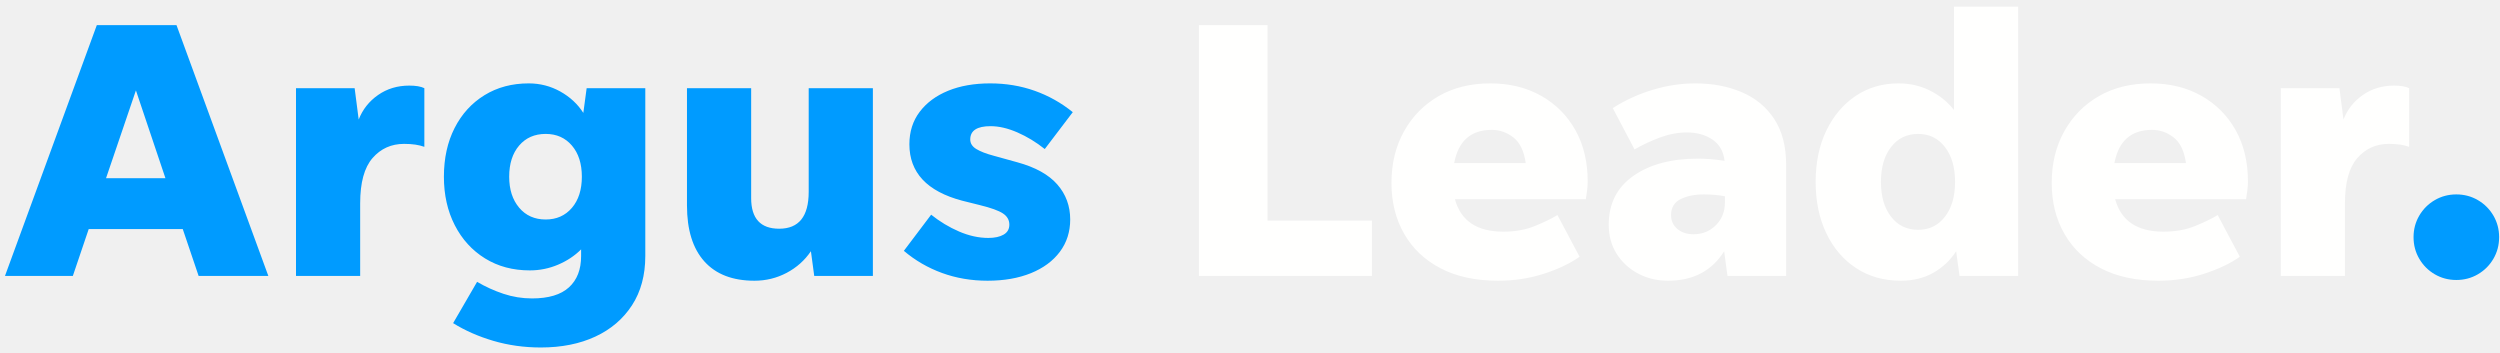
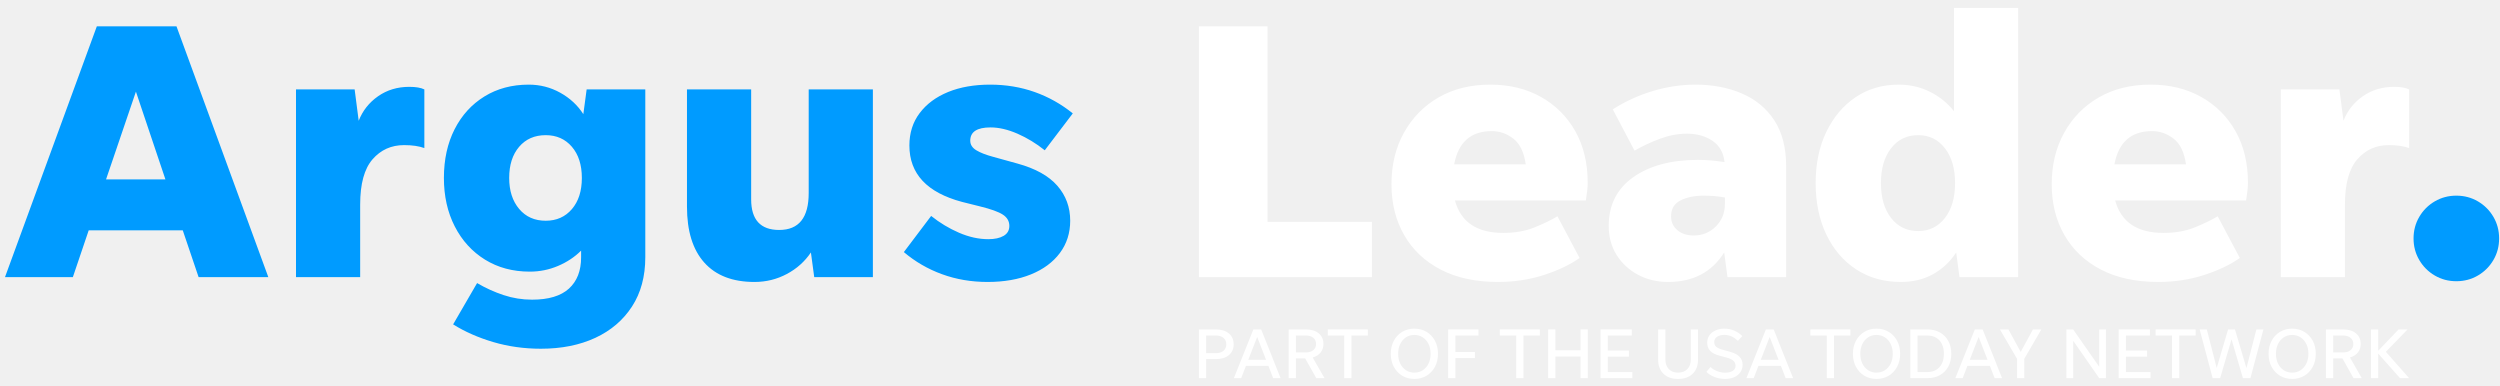
- <svg xmlns="http://www.w3.org/2000/svg" width="305" height="43" viewBox="0 0 305 43">
+ <svg xmlns="http://www.w3.org/2000/svg" width="305" height="47" viewBox="0 0 305 47">
  <g fill="none" fill-rule="evenodd">
-     <path fill="#009BFF" class="no-color-change" d="M12.937 21.738L20.182 21.738 16.582 11.028 12.937 21.738zM24.232 33.663L22.297 27.948 10.822 27.948 8.887 33.663.607 33.663 11.812 3.063 21.532 3.063 32.737 33.663 24.232 33.663 24.232 33.663zM43.941 24.798L43.941 33.663 36.112 33.663 36.112 10.758 43.266 10.758 43.761 14.583C44.241 13.353 45.029 12.355 46.124 11.591 47.219 10.826 48.487 10.443 49.927 10.443 50.737 10.443 51.351 10.549 51.771 10.758L51.771 17.913C51.441 17.794 51.074 17.704 50.669 17.643 50.264 17.583 49.806 17.553 49.296 17.553 47.736 17.553 46.454 18.131 45.449 19.286 44.444 20.441 43.941 22.278 43.941 24.798M66.576 26.778C67.896 26.778 68.961 26.305 69.771 25.361 70.581 24.416 70.986 23.148 70.986 21.558 70.986 19.969 70.581 18.701 69.771 17.756 68.961 16.81 67.896 16.338 66.576 16.338 65.226 16.338 64.146 16.81 63.336 17.756 62.526 18.701 62.121 19.969 62.121 21.558 62.121 23.118 62.526 24.379 63.336 25.338 64.146 26.299 65.226 26.778 66.576 26.778zM78.726 31.233C78.726 33.573 78.186 35.576 77.106 37.241 76.026 38.906 74.534 40.18 72.629 41.066 70.723 41.95 68.511 42.393 65.991 42.393 63.951 42.393 62.016 42.123 60.186 41.583 58.356 41.043 56.721 40.323 55.281 39.423L58.206 34.383C59.226 34.983 60.299 35.47 61.424 35.845 62.549 36.22 63.711 36.408 64.911 36.408 66.921 36.408 68.421 35.958 69.411 35.058 70.401 34.158 70.896 32.884 70.896 31.233L70.896 30.423C70.116 31.204 69.179 31.826 68.084 32.291 66.988 32.756 65.841 32.988 64.641 32.988 62.571 32.988 60.749 32.501 59.174 31.526 57.599 30.551 56.368 29.201 55.484 27.475 54.598 25.751 54.156 23.779 54.156 21.558 54.156 19.308 54.591 17.328 55.461 15.618 56.331 13.908 57.546 12.574 59.106 11.613 60.666 10.653 62.466 10.173 64.506 10.173 65.886 10.173 67.168 10.504 68.354 11.163 69.538 11.823 70.476 12.693 71.166 13.773L71.571 10.758 78.726 10.758 78.726 31.233 78.726 31.233zM99.336 33.663L98.931 30.648C98.181 31.759 97.199 32.635 95.983 33.281 94.769 33.925 93.456 34.248 92.046 34.248 89.376 34.248 87.336 33.461 85.926 31.886 84.515 30.31 83.811 28.038 83.811 25.068L83.811 10.758 91.641 10.758 91.641 24.168C91.641 26.658 92.781 27.903 95.061 27.903 97.461 27.903 98.661 26.403 98.661 23.403L98.661 10.758 106.491 10.758 106.491 33.663 99.336 33.663M120.485 34.248C118.505 34.248 116.653 33.933 114.928 33.303 113.202 32.673 111.65 31.773 110.27 30.603L113.6 26.193C114.65 27.033 115.783 27.716 116.998 28.241 118.213 28.766 119.405 29.028 120.576 29.028 121.355 29.028 121.977 28.893 122.443 28.623 122.908 28.353 123.14 27.948 123.14 27.408 123.14 26.839 122.878 26.381 122.353 26.036 121.828 25.691 120.89 25.353 119.54 25.023L117.38 24.483C113.09 23.344 110.945 21.049 110.945 17.598 110.945 16.068 111.365 14.748 112.205 13.638 113.045 12.529 114.2 11.674 115.67 11.073 117.14 10.473 118.85 10.173 120.8 10.173 122.72 10.173 124.528 10.473 126.223 11.073 127.918 11.674 129.47 12.543 130.88 13.683L127.461 18.183C126.41 17.344 125.3 16.669 124.13 16.158 122.961 15.648 121.865 15.393 120.846 15.393 119.195 15.393 118.37 15.933 118.37 17.013 118.37 17.493 118.618 17.884 119.113 18.183 119.608 18.483 120.305 18.754 121.205 18.993L124.13 19.803C126.32 20.404 127.94 21.303 128.99 22.503 130.04 23.703 130.565 25.129 130.565 26.778 130.565 28.279 130.145 29.591 129.305 30.716 128.465 31.841 127.287 32.711 125.773 33.326 124.258 33.94 122.495 34.248 120.485 34.248" />
-     <polyline fill="#FFFFFE" points="154.64 26.913 167.375 26.913 167.375 33.663 146.27 33.663 146.27 3.063 154.64 3.063 154.64 26.913" />
-     <path fill="#FFFFFE" d="M181.999 15.843C179.449 15.843 177.919 17.193 177.409 19.893L186.139 19.893C185.929 18.424 185.426 17.381 184.632 16.765 183.836 16.151 182.959 15.843 181.999 15.843zM192.709 31.323C191.569 32.133 190.122 32.824 188.367 33.393 186.612 33.963 184.744 34.248 182.764 34.248 180.034 34.248 177.702 33.745 175.767 32.741 173.832 31.736 172.347 30.333 171.312 28.533 170.277 26.733 169.759 24.663 169.759 22.323 169.759 19.954 170.269 17.853 171.289 16.023 172.309 14.194 173.719 12.761 175.519 11.725 177.319 10.691 179.419 10.173 181.819 10.173 184.159 10.173 186.221 10.676 188.007 11.68 189.791 12.686 191.186 14.081 192.192 15.866 193.197 17.651 193.699 19.743 193.699 22.143 193.699 22.473 193.677 22.818 193.632 23.178 193.587 23.538 193.534 23.914 193.474 24.303L177.499 24.303C178.219 26.943 180.184 28.263 183.394 28.263 184.834 28.263 186.109 28.038 187.219 27.588 188.329 27.138 189.259 26.688 190.009 26.238L192.709 31.323 192.709 31.323zM203.869 26.238C203.869 26.928 204.124 27.491 204.634 27.926 205.144 28.361 205.804 28.578 206.614 28.578 207.694 28.578 208.601 28.211 209.336 27.475 210.071 26.741 210.439 25.818 210.439 24.708L210.439 23.943C209.629 23.793 208.774 23.718 207.874 23.718 206.733 23.718 205.782 23.914 205.017 24.303 204.252 24.693 203.869 25.338 203.869 26.238zM210.754 33.663L210.349 30.648C208.849 33.049 206.569 34.248 203.509 34.248 202.159 34.248 200.936 33.956 199.842 33.371 198.746 32.786 197.876 31.983 197.232 30.963 196.586 29.944 196.264 28.758 196.264 27.408 196.264 24.859 197.261 22.879 199.257 21.468 201.251 20.058 203.884 19.353 207.154 19.353 208.174 19.353 209.253 19.443 210.394 19.623 210.274 18.483 209.786 17.621 208.931 17.036 208.076 16.451 207.034 16.158 205.804 16.158 204.724 16.158 203.636 16.361 202.542 16.765 201.446 17.171 200.404 17.658 199.414 18.228L196.759 13.188C198.259 12.228 199.879 11.486 201.619 10.961 203.358 10.436 205.099 10.173 206.839 10.173 208.939 10.173 210.829 10.533 212.509 11.253 214.189 11.973 215.509 13.069 216.469 14.538 217.429 16.009 217.909 17.868 217.909 20.118L217.909 33.663 210.754 33.663 210.754 33.663zM234.019 28.038C235.369 28.038 236.456 27.506 237.282 26.441 238.106 25.376 238.519 23.959 238.519 22.188 238.519 20.418 238.106 19.001 237.282 17.935 236.456 16.871 235.369 16.338 234.019 16.338 232.638 16.338 231.536 16.871 230.711 17.935 229.886 19.001 229.474 20.418 229.474 22.188 229.474 23.959 229.886 25.376 230.711 26.441 231.536 27.506 232.638 28.038 234.019 28.038zM239.059 33.663L238.654 30.648C237.934 31.759 237.004 32.635 235.864 33.281 234.723 33.925 233.404 34.248 231.904 34.248 229.834 34.248 228.018 33.738 226.459 32.718 224.899 31.699 223.683 30.281 222.814 28.466 221.943 26.651 221.509 24.558 221.509 22.188 221.509 19.819 221.943 17.733 222.814 15.933 223.683 14.133 224.876 12.723 226.391 11.703 227.906 10.683 229.654 10.173 231.634 10.173 233.013 10.173 234.289 10.466 235.459 11.051 236.629 11.636 237.603 12.423 238.384 13.413L238.384.813 246.214.813 246.214 33.663 239.059 33.663 239.059 33.663zM262.549 15.843C259.998 15.843 258.469 17.193 257.959 19.893L266.689 19.893C266.478 18.424 265.976 17.381 265.181 16.765 264.386 16.151 263.509 15.843 262.549 15.843zM273.259 31.323C272.118 32.133 270.671 32.824 268.916 33.393 267.161 33.963 265.294 34.248 263.314 34.248 260.583 34.248 258.251 33.745 256.316 32.741 254.381 31.736 252.896 30.333 251.861 28.533 250.826 26.733 250.309 24.663 250.309 22.323 250.309 19.954 250.819 17.853 251.839 16.023 252.858 14.194 254.269 12.761 256.069 11.725 257.868 10.691 259.968 10.173 262.368 10.173 264.709 10.173 266.771 10.676 268.556 11.68 270.341 12.686 271.736 14.081 272.741 15.866 273.746 17.651 274.249 19.743 274.249 22.143 274.249 22.473 274.226 22.818 274.181 23.178 274.136 23.538 274.083 23.914 274.024 24.303L258.049 24.303C258.769 26.943 260.733 28.263 263.944 28.263 265.384 28.263 266.659 28.038 267.769 27.588 268.878 27.138 269.808 26.688 270.559 26.238L273.259 31.323 273.259 31.323zM286.083 24.798L286.083 33.663 278.254 33.663 278.254 10.758 285.409 10.758 285.904 14.583C286.383 13.353 287.171 12.355 288.266 11.591 289.361 10.826 290.629 10.443 292.069 10.443 292.879 10.443 293.493 10.549 293.913 10.758L293.913 17.913C293.583 17.794 293.216 17.704 292.811 17.643 292.406 17.583 291.948 17.553 291.438 17.553 289.878 17.553 288.596 18.131 287.591 19.286 286.586 20.441 286.083 22.278 286.083 24.798" />
-     <path fill="#009BFF" class="no-color-change" d="M299.673,34.158 C298.713,34.158 297.835,33.925 297.041,33.461 C296.245,32.996 295.616,32.366 295.151,31.57 C294.685,30.776 294.453,29.898 294.453,28.938 C294.453,27.978 294.685,27.101 295.151,26.305 C295.616,25.511 296.245,24.881 297.041,24.416 C297.835,23.951 298.713,23.718 299.673,23.718 C300.633,23.718 301.511,23.951 302.306,24.416 C303.1,24.881 303.73,25.511 304.196,26.305 C304.66,27.101 304.893,27.978 304.893,28.938 C304.893,29.898 304.66,30.776 304.196,31.57 C303.73,32.366 303.1,32.996 302.306,33.461 C301.511,33.925 300.633,34.158 299.673,34.158" />
+     <path fill="#FFFFFF" d="M147.152 43.084L148.341 43.084C148.731 43.084 149.04 42.987 149.267 42.795 149.494 42.603 149.608 42.341 149.608 42.008 149.608 41.676 149.494 41.414 149.267 41.222 149.04 41.03 148.731 40.934 148.341 40.934L147.152 40.934 147.152 43.084zM146.269 46.134L146.269 40.191 148.341 40.191C149.005 40.191 149.532 40.354 149.923 40.68 150.313 41.007 150.508 41.449 150.508 42.008 150.508 42.562 150.313 43.001 149.923 43.324 149.532 43.647 149.005 43.809 148.341 43.809L147.152 43.809 147.152 46.134 146.269 46.134zM152.291 43.896L154.459 43.896 153.375 41.109 152.291 43.896zM155.324 46.134L154.747 44.639 152.003 44.639 151.426 46.134 150.534 46.134 152.912 40.191 153.864 40.191 156.233 46.134 155.324 46.134zM158.103 42.996L159.318 42.996C159.697 42.996 159.999 42.903 160.223 42.717 160.447 42.53 160.559 42.28 160.559 41.965 160.559 41.65 160.447 41.4 160.223 41.213 159.999 41.027 159.697 40.934 159.318 40.934L158.103 40.934 158.103 42.996zM158.103 43.722L158.103 46.134 157.221 46.134 157.221 40.191 159.318 40.191C159.977 40.191 160.498 40.349 160.883 40.667 161.267 40.985 161.459 41.417 161.459 41.965 161.459 42.379 161.343 42.728 161.11 43.014 160.877 43.299 160.556 43.5 160.149 43.617L161.591 46.134 160.586 46.134 159.231 43.722 158.103 43.722z" />
+     <polyline fill="#FFFFFF" points="163.994 46.134 163.994 40.934 161.992 40.934 161.992 40.191 166.878 40.191 166.878 40.934 164.877 40.934 164.877 46.134 163.994 46.134" />
+     <path fill="#FFFFFF" d="M172.55,45.461 C172.935,45.461 173.277,45.363 173.577,45.168 C173.877,44.973 174.112,44.704 174.281,44.36 C174.45,44.016 174.534,43.617 174.534,43.162 C174.534,42.708 174.45,42.309 174.281,41.965 C174.112,41.621 173.877,41.352 173.577,41.156 C173.277,40.961 172.935,40.863 172.55,40.863 C172.166,40.863 171.825,40.961 171.528,41.156 C171.231,41.352 170.997,41.621 170.828,41.965 C170.66,42.309 170.575,42.708 170.575,43.162 C170.575,43.617 170.66,44.016 170.828,44.36 C170.997,44.704 171.231,44.973 171.528,45.168 C171.825,45.363 172.166,45.461 172.55,45.461 Z M172.55,46.23 C171.991,46.23 171.496,46.099 171.064,45.837 C170.633,45.574 170.294,45.213 170.046,44.753 C169.799,44.293 169.675,43.762 169.675,43.162 C169.675,42.562 169.799,42.032 170.046,41.572 C170.294,41.111 170.633,40.75 171.064,40.488 C171.496,40.226 171.991,40.095 172.55,40.095 C173.11,40.095 173.606,40.226 174.041,40.488 C174.474,40.75 174.815,41.111 175.063,41.572 C175.311,42.032 175.434,42.562 175.434,43.162 C175.434,43.762 175.311,44.293 175.063,44.753 C174.815,45.213 174.474,45.574 174.041,45.837 C173.606,46.099 173.11,46.23 172.55,46.23 Z" />
+     <polyline fill="#FFFFFF" points="177.559 46.134 176.676 46.134 176.676 40.191 180.373 40.191 180.373 40.934 177.559 40.934 177.559 42.944 179.945 42.944 179.945 43.686 177.559 43.686 177.559 46.134" />
+     <polyline fill="#FFFFFF" points="184.979 46.134 184.979 40.934 182.977 40.934 182.977 40.191 187.863 40.191 187.863 40.934 185.861 40.934 185.861 46.134 184.979 46.134" />
+     <polyline fill="#FFFFFF" points="188.876 46.134 188.876 40.191 189.759 40.191 189.759 42.734 192.827 42.734 192.827 40.191 193.71 40.191 193.71 46.134 192.827 46.134 192.827 43.494 189.759 43.494 189.759 46.134 188.876 46.134" />
+     <polyline fill="#FFFFFF" points="195.265 46.134 195.265 40.191 199.076 40.191 199.076 40.934 196.148 40.934 196.148 42.769 198.726 42.769 198.726 43.512 196.148 43.512 196.148 45.391 199.146 45.391 199.146 46.134 195.265 46.134" />
+     <path fill="#FFFFFF" d="M204.722 45.461C205.206 45.461 205.586 45.316 205.862 45.024 206.139 44.733 206.278 44.339 206.278 43.844L206.278 40.191 207.16 40.191 207.16 43.853C207.16 44.593 206.943 45.174 206.509 45.596 206.075 46.019 205.479 46.23 204.722 46.23 203.964 46.23 203.37 46.019 202.939 45.596 202.508 45.174 202.292 44.593 202.292 43.853L202.292 40.191 203.175 40.191 203.175 43.844C203.175 44.339 203.313 44.733 203.59 45.024 203.867 45.316 204.244 45.461 204.722 45.461M210.455 46.23C210.006 46.23 209.578 46.151 209.171 45.994 208.763 45.837 208.433 45.627 208.183 45.365L208.681 44.779C208.914 44.995 209.189 45.164 209.507 45.286 209.825 45.408 210.141 45.469 210.455 45.469 210.84 45.469 211.15 45.396 211.386 45.247 211.622 45.098 211.74 44.893 211.74 44.631 211.74 44.392 211.655 44.191 211.486 44.027 211.318 43.864 211.029 43.728 210.621 43.617L209.8 43.398C209.269 43.258 208.883 43.06 208.642 42.804 208.4 42.548 208.279 42.213 208.279 41.799 208.279 41.461 208.369 41.164 208.55 40.907 208.73 40.651 208.979 40.452 209.297 40.309 209.615 40.166 209.975 40.095 210.377 40.095 210.802 40.095 211.201 40.175 211.574 40.335 211.947 40.495 212.276 40.718 212.562 41.004L212.028 41.58C211.778 41.348 211.517 41.168 211.246 41.043 210.975 40.918 210.688 40.855 210.385 40.855 210.018 40.855 209.718 40.932 209.485 41.087 209.252 41.241 209.136 41.455 209.136 41.729 209.136 41.979 209.218 42.175 209.385 42.315 209.551 42.454 209.805 42.571 210.149 42.664L211.067 42.918C211.597 43.063 211.985 43.267 212.229 43.53 212.474 43.791 212.597 44.118 212.597 44.508 212.597 44.852 212.506 45.154 212.326 45.413 212.145 45.672 211.894 45.873 211.574 46.016 211.253 46.159 210.881 46.23 210.455 46.23M214.816 43.896L216.984 43.896 215.9 41.109 214.816 43.896zM217.849 46.134L217.273 44.639 214.528 44.639 213.951 46.134 213.06 46.134 215.437 40.191 216.39 40.191 218.758 46.134 217.849 46.134z" />
+     <polyline fill="#FFFFFF" points="222.866 46.134 222.866 40.934 220.864 40.934 220.864 40.191 225.75 40.191 225.75 40.934 223.749 40.934 223.749 46.134 222.866 46.134" />
+     <path fill="#FFFFFF" d="M228.932 45.461C229.316 45.461 229.658 45.363 229.959 45.168 230.259 44.973 230.493 44.704 230.662 44.36 230.831 44.016 230.916 43.617 230.916 43.162 230.916 42.708 230.831 42.309 230.662 41.965 230.493 41.621 230.259 41.352 229.959 41.156 229.658 40.961 229.316 40.863 228.932 40.863 228.547 40.863 228.206 40.961 227.909 41.156 227.612 41.352 227.379 41.621 227.21 41.965 227.041 42.309 226.956 42.708 226.956 43.162 226.956 43.617 227.041 44.016 227.21 44.36 227.379 44.704 227.612 44.973 227.909 45.168 228.206 45.363 228.547 45.461 228.932 45.461zM228.932 46.23C228.372 46.23 227.877 46.099 227.446 45.837 227.015 45.574 226.675 45.213 226.428 44.753 226.18 44.293 226.056 43.762 226.056 43.162 226.056 42.562 226.18 42.032 226.428 41.572 226.675 41.111 227.015 40.75 227.446 40.488 227.877 40.226 228.372 40.095 228.932 40.095 229.491 40.095 229.988 40.226 230.422 40.488 230.856 40.75 231.197 41.111 231.445 41.572 231.692 42.032 231.816 42.562 231.816 43.162 231.816 43.762 231.692 44.293 231.445 44.753 231.197 45.213 230.856 45.574 230.422 45.837 229.988 46.099 229.491 46.23 228.932 46.23zM233.94 45.391L235.146 45.391C235.565 45.391 235.925 45.299 236.225 45.116 236.525 44.932 236.755 44.675 236.915 44.342 237.076 44.01 237.156 43.617 237.156 43.162 237.156 42.708 237.076 42.315 236.915 41.982 236.755 41.65 236.525 41.392 236.225 41.209 235.925 41.026 235.565 40.934 235.146 40.934L233.94 40.934 233.94 45.391zM233.057 46.134L233.057 40.191 235.146 40.191C235.728 40.191 236.238 40.315 236.675 40.562 237.112 40.81 237.451 41.156 237.693 41.602 237.935 42.048 238.056 42.568 238.056 43.162 238.056 43.757 237.935 44.277 237.693 44.722 237.451 45.168 237.112 45.515 236.675 45.762 236.238 46.01 235.728 46.134 235.146 46.134L233.057 46.134zM240.311 43.896L242.479 43.896 241.395 41.109 240.311 43.896zM243.344 46.134L242.767 44.639 240.022 44.639 239.446 46.134 238.554 46.134 240.932 40.191 241.884 40.191 244.253 46.134 243.344 46.134z" />
+     <polyline fill="#FFFFFF" points="246.962 43.774 246.962 46.134 246.079 46.134 246.079 43.774 243.99 40.191 245.031 40.191 246.525 42.935 248.02 40.191 249.042 40.191 246.962 43.774" />
+     <polyline fill="#FFFFFF" points="256.104 46.134 252.931 41.58 252.931 46.134 252.101 46.134 252.101 40.191 252.923 40.191 256.104 44.744 256.104 40.191 256.926 40.191 256.926 46.134 256.104 46.134" />
+     <polyline fill="#FFFFFF" points="258.481 46.134 258.481 40.191 262.292 40.191 262.292 40.934 259.364 40.934 259.364 42.769 261.942 42.769 261.942 43.512 259.364 43.512 259.364 45.391 262.362 45.391 262.362 46.134 258.481 46.134" />
+     <polyline fill="#FFFFFF" points="264.984 46.134 264.984 40.934 262.982 40.934 262.982 40.191 267.868 40.191 267.868 40.934 265.867 40.934 265.867 46.134 264.984 46.134" />
+     <polyline fill="#FFFFFF" points="273.636 46.134 272.247 41.397 270.857 46.134 269.939 46.134 268.357 40.191 269.231 40.191 270.438 44.893 271.827 40.191 272.666 40.191 274.065 44.91 275.28 40.191 276.136 40.191 274.554 46.134 273.636 46.134" />
+     <path fill="#FFFFFF" d="M279.641 45.461C280.026 45.461 280.368 45.363 280.668 45.168 280.968 44.973 281.203 44.704 281.371 44.36 281.54 44.016 281.625 43.617 281.625 43.162 281.625 42.708 281.54 42.309 281.371 41.965 281.203 41.621 280.968 41.352 280.668 41.156 280.368 40.961 280.026 40.863 279.641 40.863 279.257 40.863 278.916 40.961 278.619 41.156 278.321 41.352 278.088 41.621 277.919 41.965 277.75 42.309 277.666 42.708 277.666 43.162 277.666 43.617 277.75 44.016 277.919 44.36 278.088 44.704 278.321 44.973 278.619 45.168 278.916 45.363 279.257 45.461 279.641 45.461zM279.641 46.23C279.082 46.23 278.586 46.099 278.155 45.837 277.724 45.574 277.385 45.213 277.137 44.753 276.889 44.293 276.766 43.762 276.766 43.162 276.766 42.562 276.889 42.032 277.137 41.572 277.385 41.111 277.724 40.75 278.155 40.488 278.586 40.226 279.082 40.095 279.641 40.095 280.2 40.095 280.697 40.226 281.131 40.488 281.565 40.75 281.906 41.111 282.154 41.572 282.401 42.032 282.525 42.562 282.525 43.162 282.525 43.762 282.401 44.293 282.154 44.753 281.906 45.213 281.565 45.574 281.131 45.837 280.697 46.099 280.2 46.23 279.641 46.23zM284.649 42.996L285.864 42.996C286.242 42.996 286.544 42.903 286.768 42.717 286.993 42.53 287.105 42.28 287.105 41.965 287.105 41.65 286.993 41.4 286.768 41.213 286.544 41.027 286.242 40.934 285.864 40.934L284.649 40.934 284.649 42.996zM284.649 43.722L284.649 46.134 283.766 46.134 283.766 40.191 285.864 40.191C286.522 40.191 287.044 40.349 287.428 40.667 287.813 40.985 288.005 41.417 288.005 41.965 288.005 42.379 287.888 42.728 287.655 43.014 287.422 43.299 287.102 43.5 286.694 43.617L288.136 46.134 287.131 46.134 285.776 43.722 284.649 43.722z" />
+     <polyline fill="#FFFFFF" points="292.803 46.134 290.138 43.136 290.138 46.134 289.255 46.134 289.255 40.191 290.138 40.191 290.138 42.795 292.628 40.191 293.721 40.191 291.073 42.918 293.913 46.134 292.803 46.134" />
+     <path class="no-color-change" fill="#009BFF" d="M12.937 21.889L20.182 21.889 16.582 11.18 12.937 21.889zM24.232 33.814L22.297 28.099 10.822 28.099 8.887 33.814.607 33.814 11.812 3.215 21.532 3.215 32.737 33.814 24.232 33.814zM43.941 24.95L43.941 33.814 36.112 33.814 36.112 10.909 43.266 10.909 43.761 14.734C44.241 13.505 45.029 12.507 46.124 11.742 47.219 10.977 48.487 10.595 49.927 10.595 50.737 10.595 51.351 10.7 51.771 10.909L51.771 18.064C51.441 17.945 51.074 17.855 50.669 17.795 50.264 17.735 49.806 17.704 49.296 17.704 47.736 17.704 46.454 18.283 45.449 19.437 44.444 20.593 43.941 22.43 43.941 24.95M66.576 26.93C67.896 26.93 68.961 26.457 69.771 25.512 70.581 24.567 70.986 23.3 70.986 21.71 70.986 20.12 70.581 18.852 69.771 17.907 68.961 16.962 67.896 16.49 66.576 16.49 65.226 16.49 64.146 16.962 63.336 17.907 62.526 18.852 62.121 20.12 62.121 21.71 62.121 23.27 62.526 24.53 63.336 25.49 64.146 26.45 65.226 26.93 66.576 26.93zM78.726 31.385C78.726 33.724 78.186 35.727 77.106 37.392 76.026 39.057 74.534 40.332 72.629 41.217 70.723 42.101 68.511 42.545 65.991 42.545 63.951 42.545 62.016 42.274 60.186 41.734 58.356 41.194 56.721 40.474 55.281 39.575L58.206 34.534C59.226 35.135 60.299 35.622 61.424 35.997 62.549 36.372 63.711 36.559 64.911 36.559 66.921 36.559 68.421 36.109 69.411 35.21 70.401 34.309 70.896 33.035 70.896 31.385L70.896 30.575C70.116 31.355 69.179 31.977 68.084 32.442 66.988 32.908 65.841 33.139 64.641 33.139 62.571 33.139 60.749 32.652 59.174 31.677 57.599 30.702 56.368 29.352 55.484 27.627 54.598 25.902 54.156 23.93 54.156 21.71 54.156 19.46 54.591 17.479 55.461 15.769 56.331 14.059 57.546 12.725 59.106 11.764 60.666 10.805 62.466 10.325 64.506 10.325 65.886 10.325 67.168 10.655 68.354 11.314 69.538 11.974 70.476 12.845 71.166 13.925L71.571 10.909 78.726 10.909 78.726 31.385zM99.336 33.814L98.931 30.8C98.181 31.91 97.199 32.787 95.983 33.432 94.769 34.077 93.456 34.399 92.046 34.399 89.376 34.399 87.336 33.612 85.926 32.037 84.515 30.462 83.811 28.189 83.811 25.22L83.811 10.909 91.641 10.909 91.641 24.319C91.641 26.81 92.781 28.055 95.061 28.055 97.461 28.055 98.661 26.555 98.661 23.555L98.661 10.909 106.491 10.909 106.491 33.814 99.336 33.814M120.485 34.399C118.505 34.399 116.653 34.085 114.928 33.454 113.202 32.825 111.65 31.925 110.27 30.755L113.6 26.345C114.65 27.184 115.783 27.868 116.998 28.392 118.213 28.917 119.405 29.18 120.576 29.18 121.355 29.18 121.977 29.045 122.443 28.774 122.908 28.505 123.14 28.099 123.14 27.559 123.14 26.99 122.878 26.532 122.353 26.187 121.828 25.843 120.89 25.505 119.54 25.175L117.38 24.635C113.09 23.495 110.945 21.2 110.945 17.75 110.945 16.22 111.365 14.9 112.205 13.79 113.045 12.68 114.2 11.825 115.67 11.224 117.14 10.625 118.85 10.325 120.8 10.325 122.72 10.325 124.528 10.625 126.223 11.224 127.918 11.825 129.47 12.695 130.88 13.835L127.461 18.335C126.41 17.495 125.3 16.82 124.13 16.309 122.961 15.8 121.865 15.545 120.846 15.545 119.195 15.545 118.37 16.085 118.37 17.165 118.37 17.645 118.618 18.035 119.113 18.335 119.608 18.635 120.305 18.905 121.205 19.144L124.13 19.954C126.32 20.555 127.94 21.455 128.99 22.655 130.04 23.855 130.565 25.28 130.565 26.93 130.565 28.43 130.145 29.742 129.305 30.867 128.465 31.992 127.287 32.862 125.773 33.477 124.258 34.092 122.495 34.399 120.485 34.399" />
+     <polyline fill="#FFFFFF" points="154.64 27.064 167.375 27.064 167.375 33.814 146.27 33.814 146.27 3.215 154.64 3.215 154.64 27.064" />
+     <path fill="#FFFFFF" d="M181.999 15.994C179.449 15.994 177.919 17.345 177.409 20.045L186.139 20.045C185.929 18.575 185.426 17.532 184.632 16.917 183.836 16.303 182.959 15.994 181.999 15.994zM192.709 31.474C191.569 32.284 190.122 32.975 188.367 33.545 186.612 34.114 184.744 34.399 182.764 34.399 180.034 34.399 177.702 33.897 175.767 32.892 173.832 31.888 172.347 30.484 171.312 28.684 170.277 26.885 169.759 24.814 169.759 22.474 169.759 20.105 170.269 18.005 171.289 16.175 172.309 14.345 173.719 12.912 175.519 11.877 177.319 10.842 179.419 10.325 181.819 10.325 184.159 10.325 186.221 10.827 188.007 11.832 189.791 12.838 191.186 14.232 192.192 16.017 193.197 17.803 193.699 19.895 193.699 22.295 193.699 22.625 193.677 22.97 193.632 23.329 193.587 23.689 193.534 24.065 193.474 24.454L177.499 24.454C178.219 27.095 180.184 28.415 183.394 28.415 184.834 28.415 186.109 28.189 187.219 27.74 188.329 27.29 189.259 26.84 190.009 26.389L192.709 31.474zM203.869 26.389C203.869 27.08 204.124 27.642 204.634 28.077 205.144 28.513 205.804 28.729 206.614 28.729 207.694 28.729 208.601 28.362 209.336 27.627 210.071 26.892 210.439 25.97 210.439 24.859L210.439 24.095C209.629 23.945 208.774 23.869 207.874 23.869 206.733 23.869 205.782 24.065 205.017 24.454 204.252 24.845 203.869 25.49 203.869 26.389zM210.754 33.814L210.349 30.8C208.849 33.2 206.569 34.399 203.509 34.399 202.159 34.399 200.936 34.107 199.842 33.522 198.746 32.937 197.876 32.135 197.232 31.115 196.586 30.095 196.264 28.909 196.264 27.559 196.264 25.01 197.261 23.03 199.257 21.619 201.251 20.21 203.884 19.505 207.154 19.505 208.174 19.505 209.253 19.595 210.394 19.774 210.274 18.635 209.786 17.772 208.931 17.187 208.076 16.602 207.034 16.309 205.804 16.309 204.724 16.309 203.636 16.512 202.542 16.917 201.446 17.322 200.404 17.81 199.414 18.38L196.759 13.34C198.259 12.38 199.879 11.638 201.619 11.112 203.358 10.588 205.099 10.325 206.839 10.325 208.939 10.325 210.829 10.684 212.509 11.405 214.189 12.125 215.509 13.22 216.469 14.689 217.429 16.16 217.909 18.019 217.909 20.269L217.909 33.814 210.754 33.814zM234.019 28.189C235.369 28.189 236.456 27.657 237.282 26.592 238.106 25.527 238.519 24.11 238.519 22.34 238.519 20.57 238.106 19.152 237.282 18.087 236.456 17.022 235.369 16.49 234.019 16.49 232.638 16.49 231.536 17.022 230.711 18.087 229.886 19.152 229.474 20.57 229.474 22.34 229.474 24.11 229.886 25.527 230.711 26.592 231.536 27.657 232.638 28.189 234.019 28.189zM239.059 33.814L238.654 30.8C237.934 31.91 237.004 32.787 235.864 33.432 234.723 34.077 233.404 34.399 231.904 34.399 229.834 34.399 228.018 33.889 226.459 32.869 224.899 31.85 223.683 30.432 222.814 28.617 221.943 26.803 221.509 24.71 221.509 22.34 221.509 19.97 221.943 17.885 222.814 16.085 223.683 14.284 224.876 12.875 226.391 11.854 227.906 10.835 229.654 10.325 231.634 10.325 233.013 10.325 234.289 10.617 235.459 11.202 236.629 11.787 237.603 12.575 238.384 13.564L238.384.965 246.214.965 246.214 33.814 239.059 33.814zM262.549 15.994C259.998 15.994 258.469 17.345 257.959 20.045L266.689 20.045C266.478 18.575 265.976 17.532 265.181 16.917 264.386 16.303 263.509 15.994 262.549 15.994zM273.259 31.474C272.118 32.284 270.671 32.975 268.916 33.545 267.161 34.114 265.294 34.399 263.314 34.399 260.583 34.399 258.251 33.897 256.316 32.892 254.381 31.888 252.896 30.484 251.861 28.684 250.826 26.885 250.309 24.814 250.309 22.474 250.309 20.105 250.819 18.005 251.839 16.175 252.858 14.345 254.269 12.912 256.069 11.877 257.868 10.842 259.968 10.325 262.368 10.325 264.709 10.325 266.771 10.827 268.556 11.832 270.341 12.838 271.736 14.232 272.741 16.017 273.746 17.803 274.249 19.895 274.249 22.295 274.249 22.625 274.226 22.97 274.181 23.329 274.136 23.689 274.083 24.065 274.024 24.454L258.049 24.454C258.769 27.095 260.733 28.415 263.944 28.415 265.384 28.415 266.659 28.189 267.769 27.74 268.878 27.29 269.808 26.84 270.559 26.389L273.259 31.474zM286.083 24.95L286.083 33.814 278.254 33.814 278.254 10.909 285.409 10.909 285.904 14.734C286.383 13.505 287.171 12.507 288.266 11.742 289.361 10.977 290.629 10.595 292.069 10.595 292.879 10.595 293.493 10.7 293.913 10.909L293.913 18.064C293.583 17.945 293.216 17.855 292.811 17.795 292.406 17.735 291.948 17.704 291.438 17.704 289.878 17.704 288.596 18.283 287.591 19.437 286.586 20.593 286.083 22.43 286.083 24.95" />
+     <path class="no-color-change" fill="#009BFF" d="M299.673,34.309 C298.713,34.309 297.835,34.077 297.041,33.612 C296.245,33.147 295.616,32.517 295.151,31.722 C294.685,30.928 294.453,30.05 294.453,29.09 C294.453,28.13 294.685,27.252 295.151,26.457 C295.616,25.662 296.245,25.033 297.041,24.567 C297.835,24.102 298.713,23.869 299.673,23.869 C300.633,23.869 301.511,24.102 302.306,24.567 C303.1,25.033 303.73,25.662 304.196,26.457 C304.66,27.252 304.893,28.13 304.893,29.09 C304.893,30.05 304.66,30.928 304.196,31.722 C303.73,32.517 303.1,33.147 302.306,33.612 C301.511,34.077 300.633,34.309 299.673,34.309" />
  </g>
</svg>
